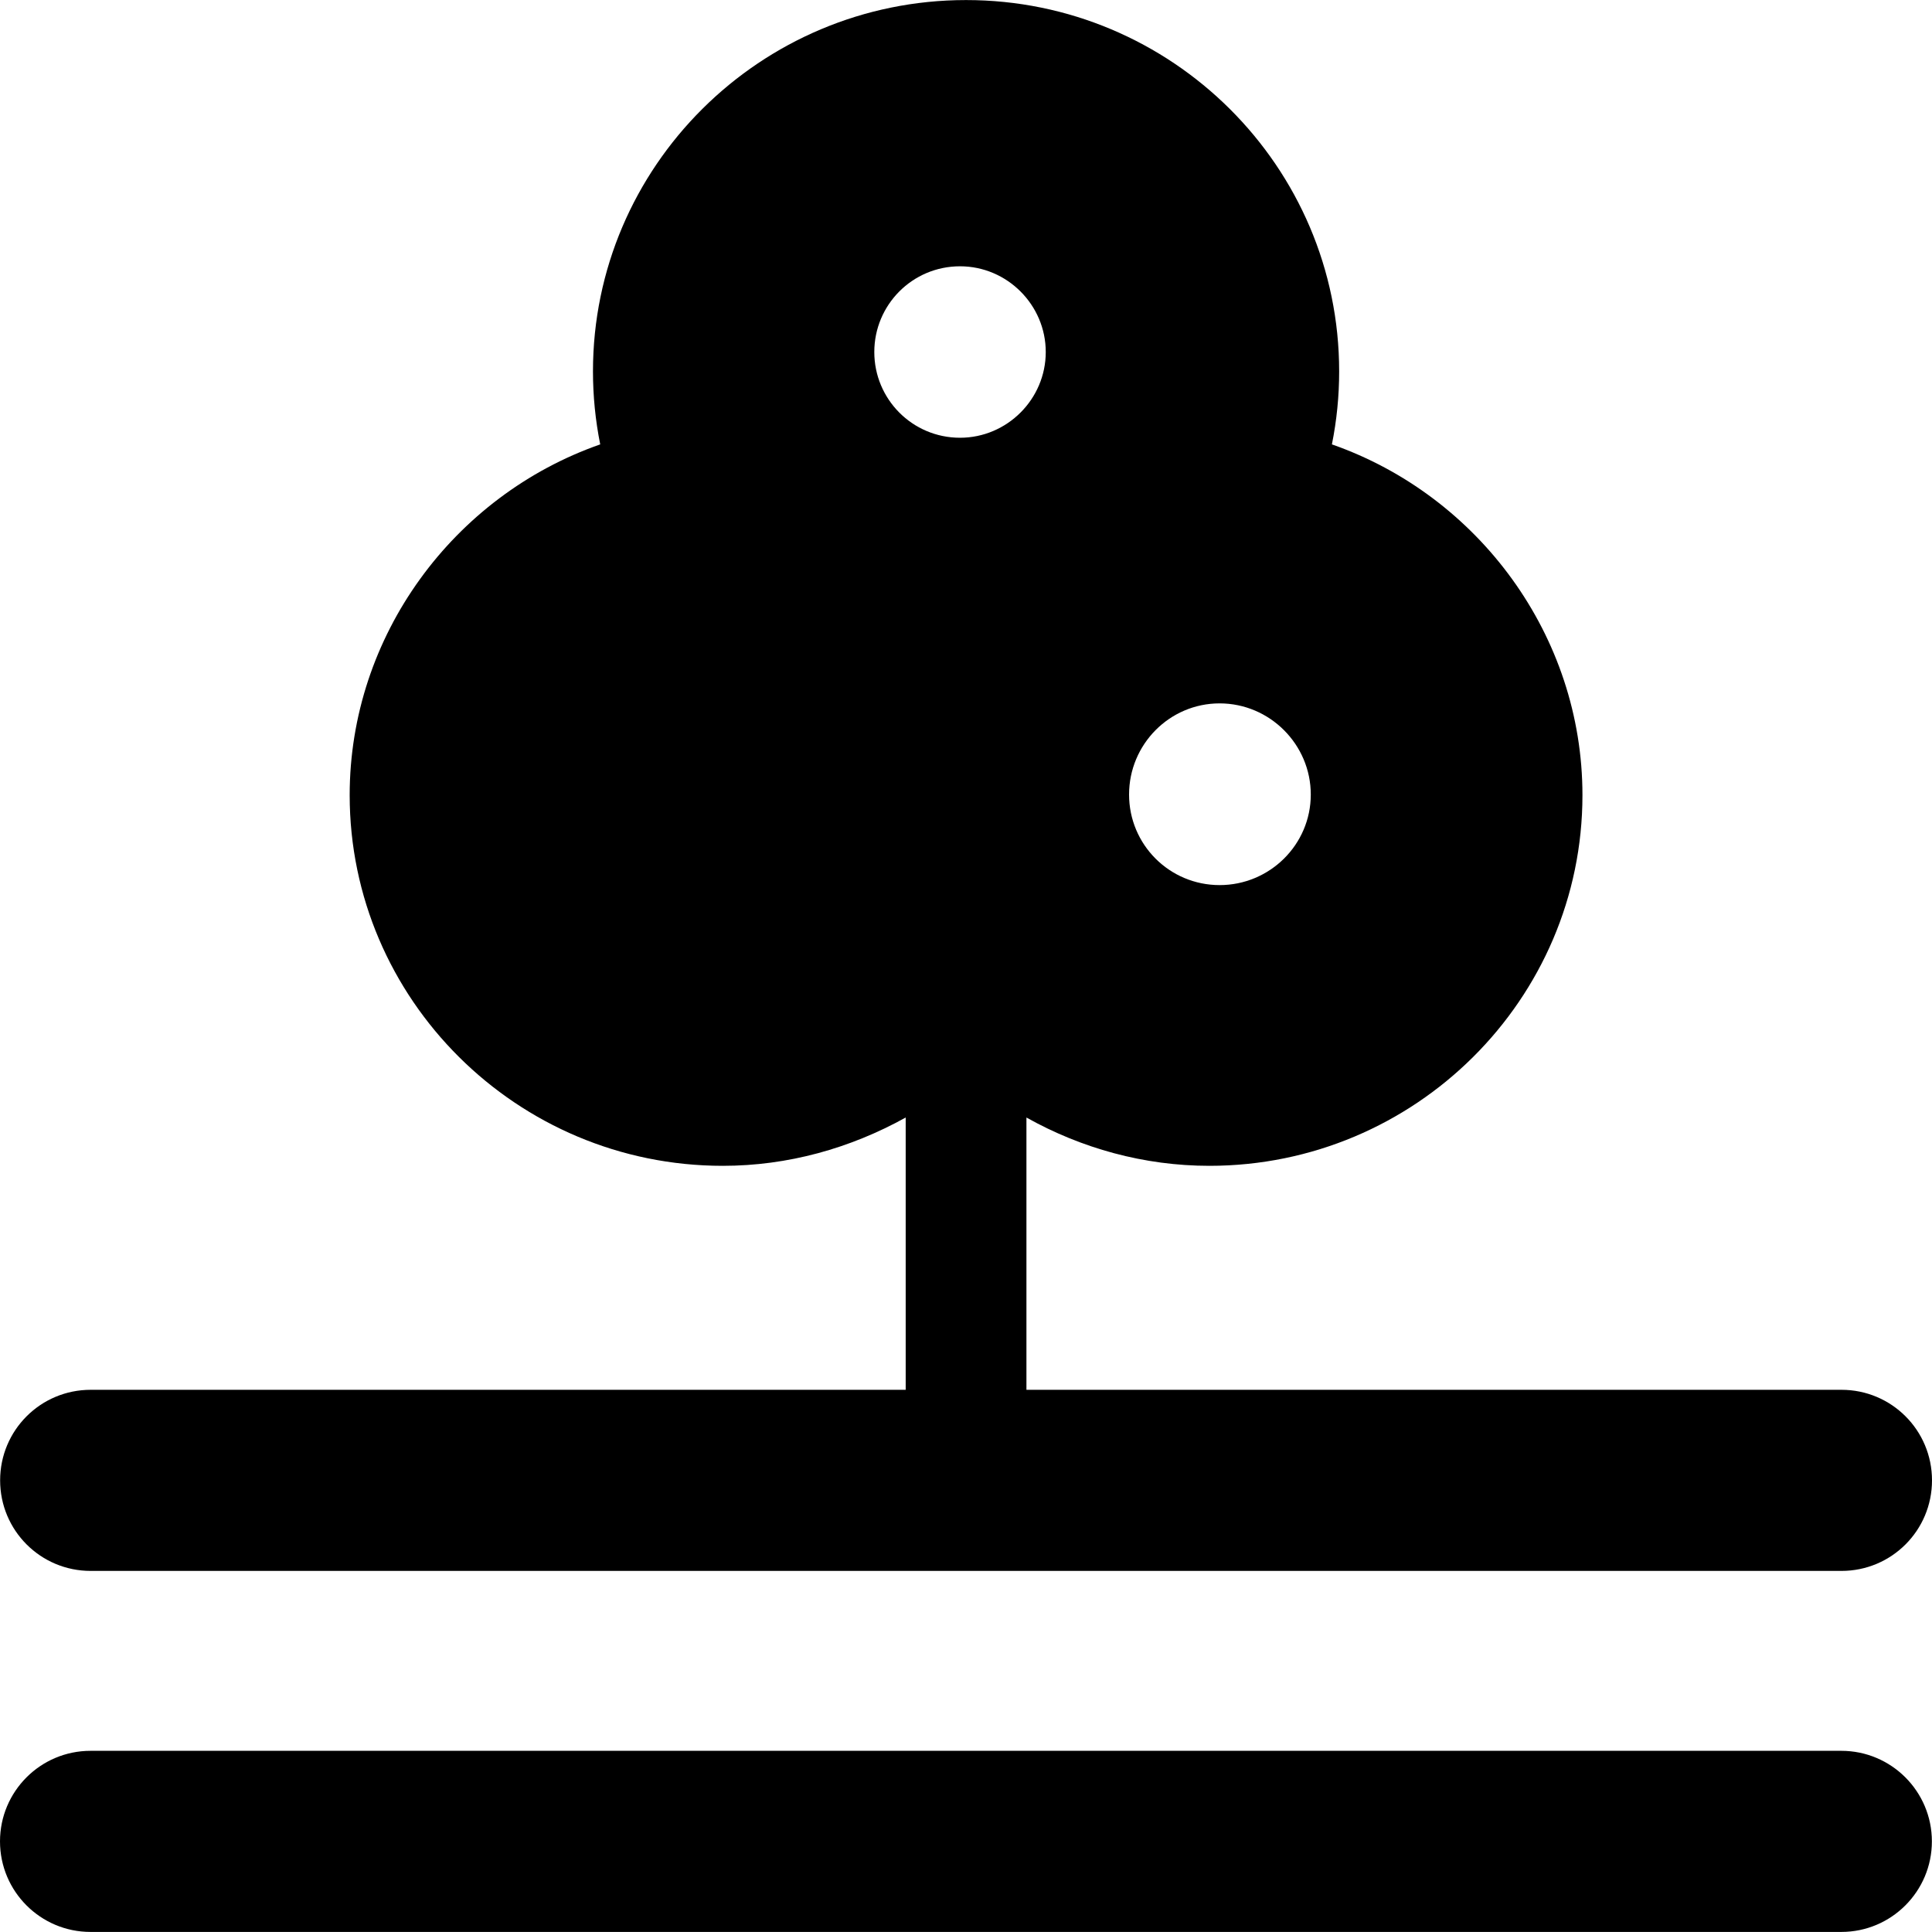
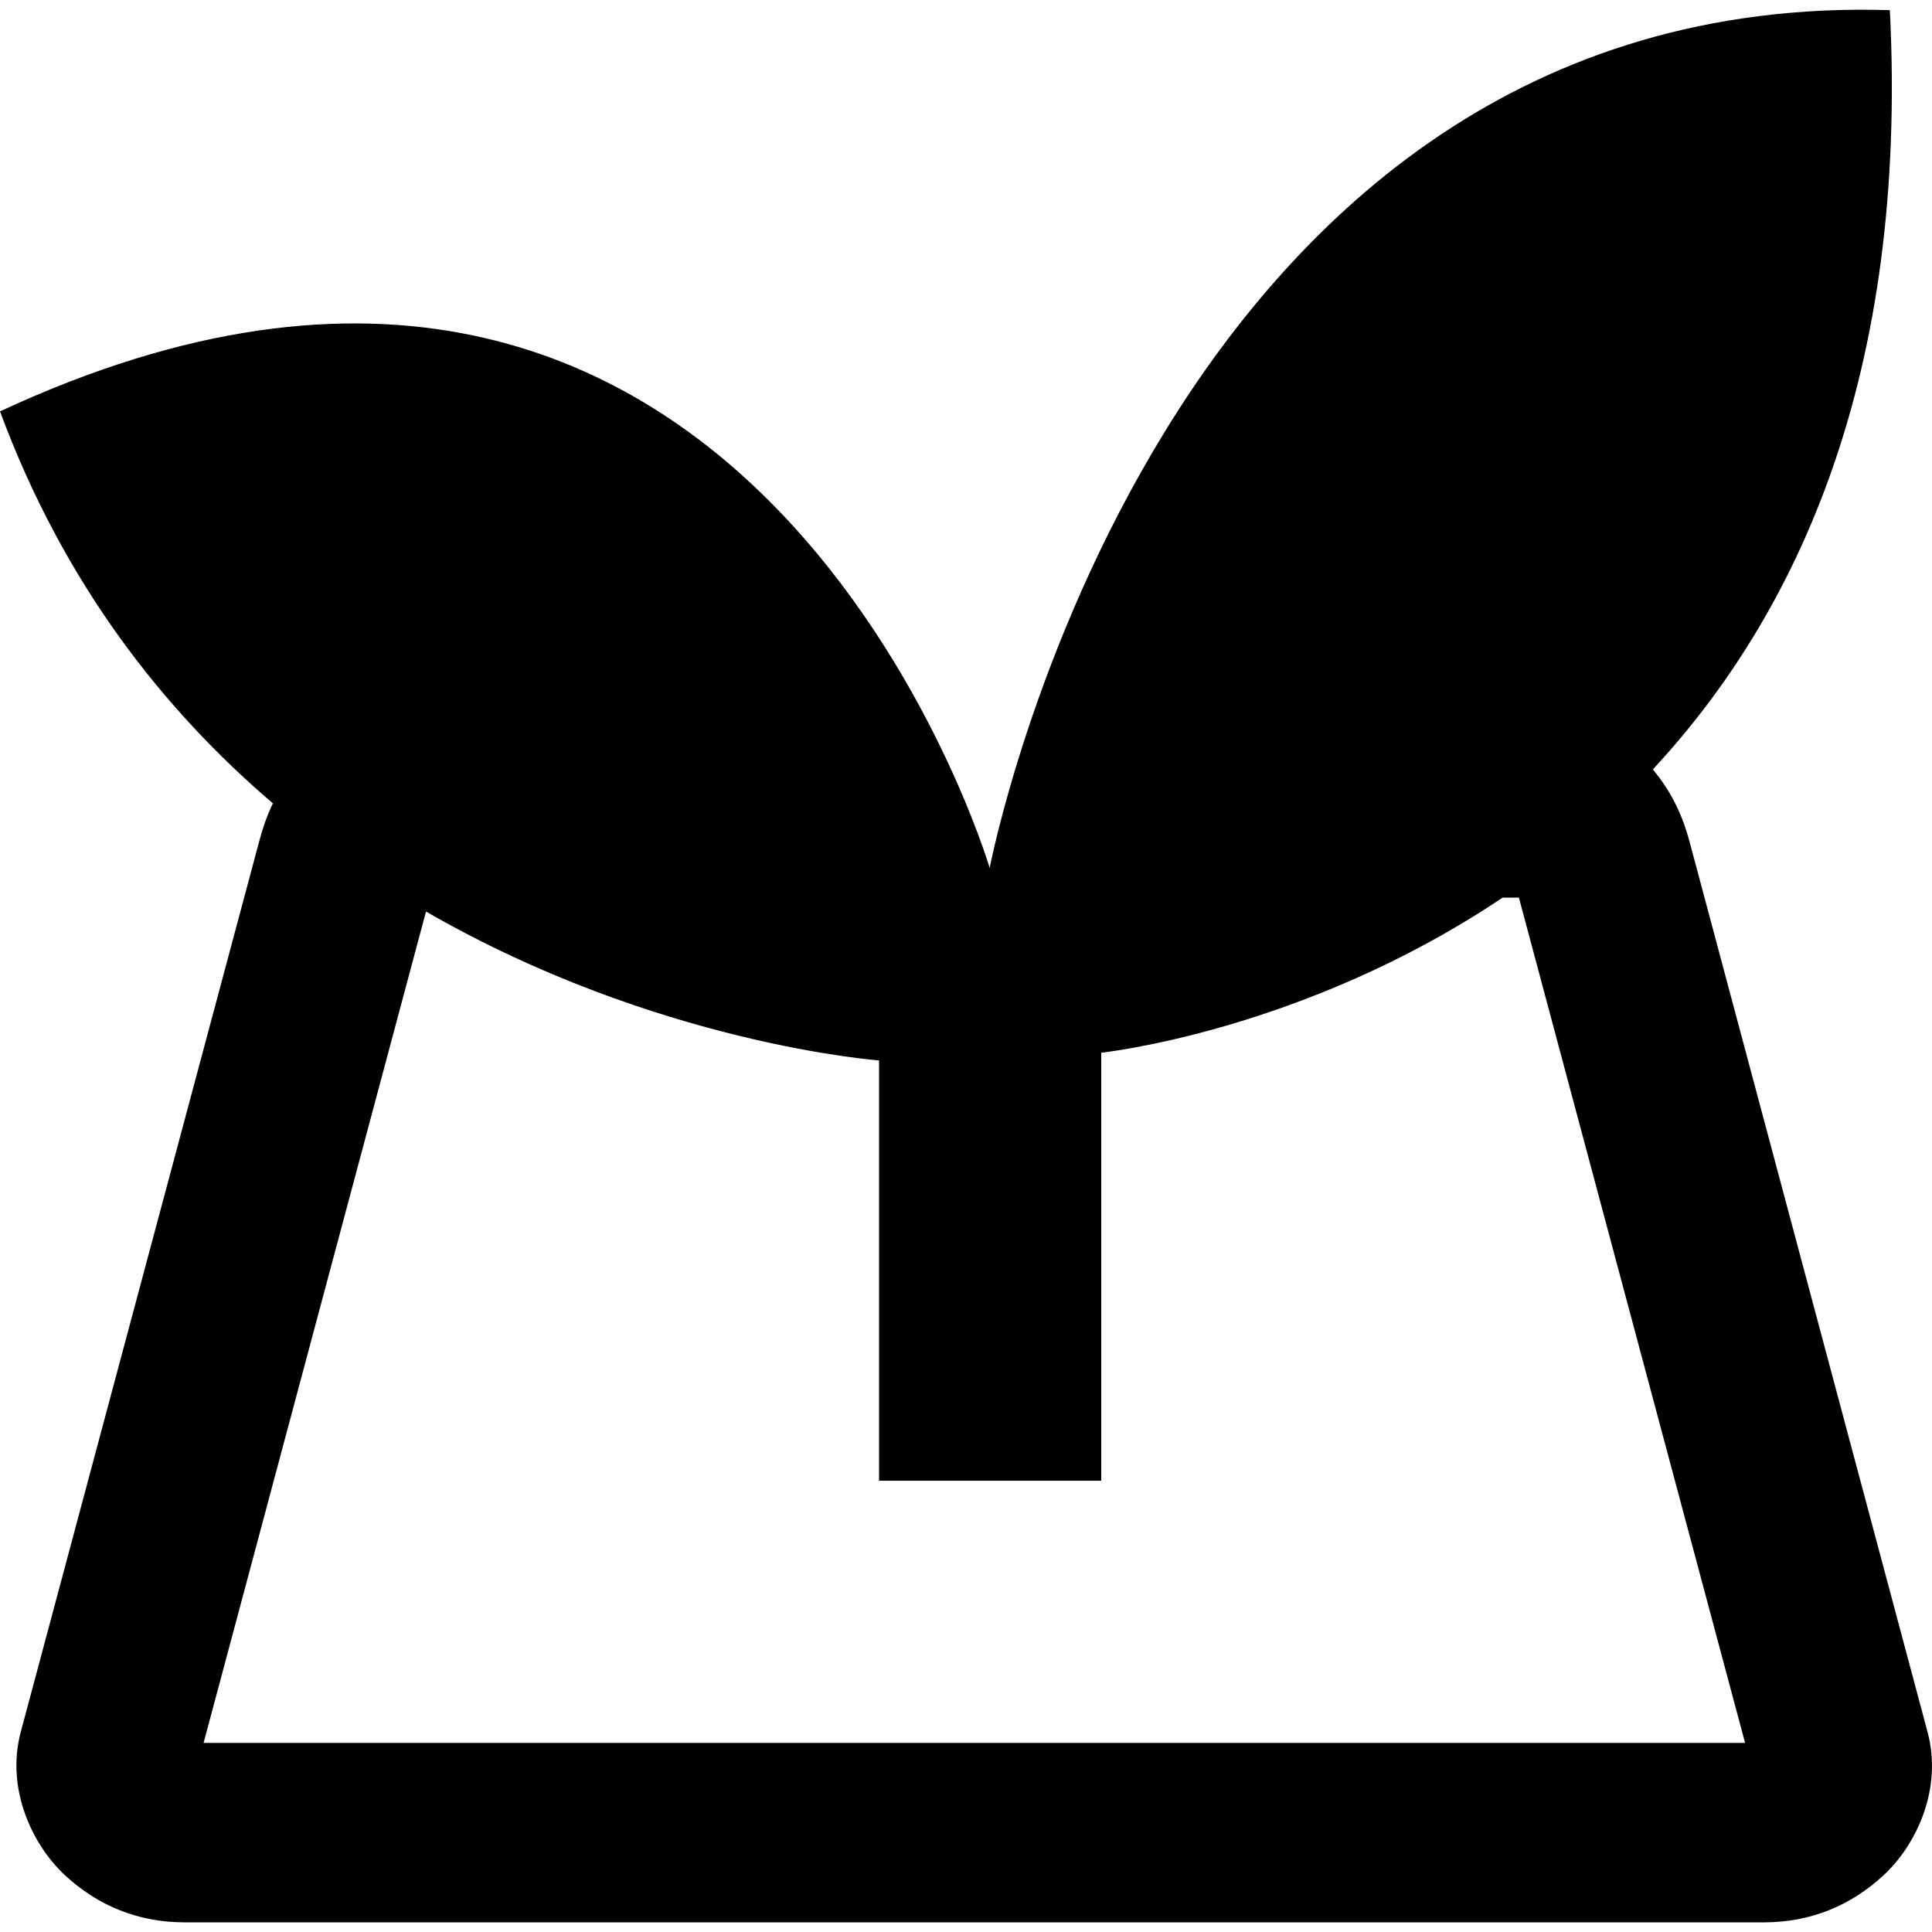
- <svg xmlns="http://www.w3.org/2000/svg" version="1.1" id="svg4956" viewBox="0 0 16 16" height="16" width="16">
-   <defs id="defs4958" />
-   <g style="fill:#000000" transform="translate(-712,-570.0765)" id="layer1">
-     <g style="fill:#000000" id="g4-0" transform="matrix(0.4999688,0,0,0.4999688,695.0016,553.078)">
-       <path style="fill:#000000" id="path6-6" d="m 64.501,57.02 -13.5,0 0,-4.51 c 0.91,0.51 1.95,0.8 3.03,0.8 3.41,0 6.18,-2.76 6.18,-6.14 0,-2.64 -1.72,-4.96 -4.15,-5.81 0.08,-0.4 0.12,-0.8 0.12,-1.21 0,-3.39 -2.77,-6.15 -6.18,-6.15 -3.41,0 -6.18,2.76 -6.18,6.15 0,0.41 0.04,0.81 0.12,1.21 -2.43,0.85 -4.15,3.17 -4.15,5.81 0,3.38 2.77,6.14 6.18,6.14 1.08,0 2.11,-0.29 3.03,-0.8 l 0,4.51 -13.5,0 c -0.83,0 -1.5,0.67 -1.5,1.5 0,0.83 0.67,1.5 1.5,1.5 l 29,0 c 0.83,0 1.5,-0.67 1.5,-1.5 0,-0.83 -0.67,-1.5 -1.5,-1.5 z m -10.3,-11.37 c 0.83,0 1.51,0.68 1.51,1.51 0,0.83 -0.68,1.5 -1.51,1.5 -0.83,0 -1.5,-0.67 -1.5,-1.5 0,-0.83 0.67,-1.51 1.5,-1.51 z m -4.3,-4.4 c -0.79,0 -1.42,-0.64 -1.42,-1.42 0,-0.78 0.63,-1.42 1.42,-1.42 0.78,0 1.42,0.64 1.42,1.42 0,0.78 -0.64,1.42 -1.42,1.42 z" />
-       <path style="fill:#000000" id="path8-2" d="m 64.499,63 -29,0 c -0.829,0 -1.5,0.672 -1.5,1.5 0,0.828 0.671,1.5 1.5,1.5 l 29,0 c 0.828,0 1.5,-0.672 1.5,-1.5 0,-0.828 -0.672,-1.5 -1.5,-1.5 z" />
-     </g>
-   </g>
+ <svg xmlns="http://www.w3.org/2000/svg" width="16" height="16" viewBox="0 0 16 16" id="svg6256" version="1.1">
+   <defs id="defs6258" />
+   <path style="color:#000000;font-style:normal;font-variant:normal;font-weight:normal;font-stretch:normal;font-size:medium;line-height:normal;font-family:sans-serif;text-indent:0;text-align:start;text-decoration:none;text-decoration-line:none;text-decoration-style:solid;text-decoration-color:#000000;letter-spacing:normal;word-spacing:normal;text-transform:none;direction:ltr;block-progression:tb;writing-mode:lr-tb;baseline-shift:baseline;text-anchor:start;white-space:normal;clip-rule:nonzero;display:inline;overflow:visible;visibility:visible;opacity:1;isolation:auto;mix-blend-mode:normal;color-interpolation:sRGB;color-interpolation-filters:linearRGB;solid-color:#000000;solid-opacity:1;fill:#000000;fill-opacity:1;fill-rule:nonzero;stroke:none;stroke-width:11.425;stroke-linecap:butt;stroke-linejoin:miter;stroke-miterlimit:4;stroke-dasharray:none;stroke-dashoffset:0;stroke-opacity:1;color-rendering:auto;image-rendering:auto;shape-rendering:auto;text-rendering:auto;enable-background:accumulate" d="M 15.651,0.084 C 9.592,-0.101 8.196,7.188 8.196,7.188 c 0,0 -1.973,-6.678 -8.196,-3.781 C 0.53,4.838 1.355,5.88 2.26,6.653 2.209,6.759 2.174,6.864 2.147,6.966 L 0.172,14.343 c -0.125,0.468 0.093,0.933 0.365,1.186 0.273,0.253 0.606,0.391 0.992,0.391 l 13.079,0 c 0.386,0 0.72,-0.138 0.992,-0.391 0.273,-0.253 0.489,-0.717 0.363,-1.186 L 13.991,6.966 C 13.94,6.775 13.853,6.569 13.688,6.372 14.881,5.088 15.803,3.119 15.651,0.084 Z m -3.209,7.35 0.137,0 1.873,7 -12.766,0 1.842,-6.885 C 5.434,8.648 7.28,8.782 7.28,8.782 l 0,3.481 1.84,0 0,-3.545 c 0,0 1.669,-0.174 3.322,-1.283 z" id="rect4136" />
</svg>
